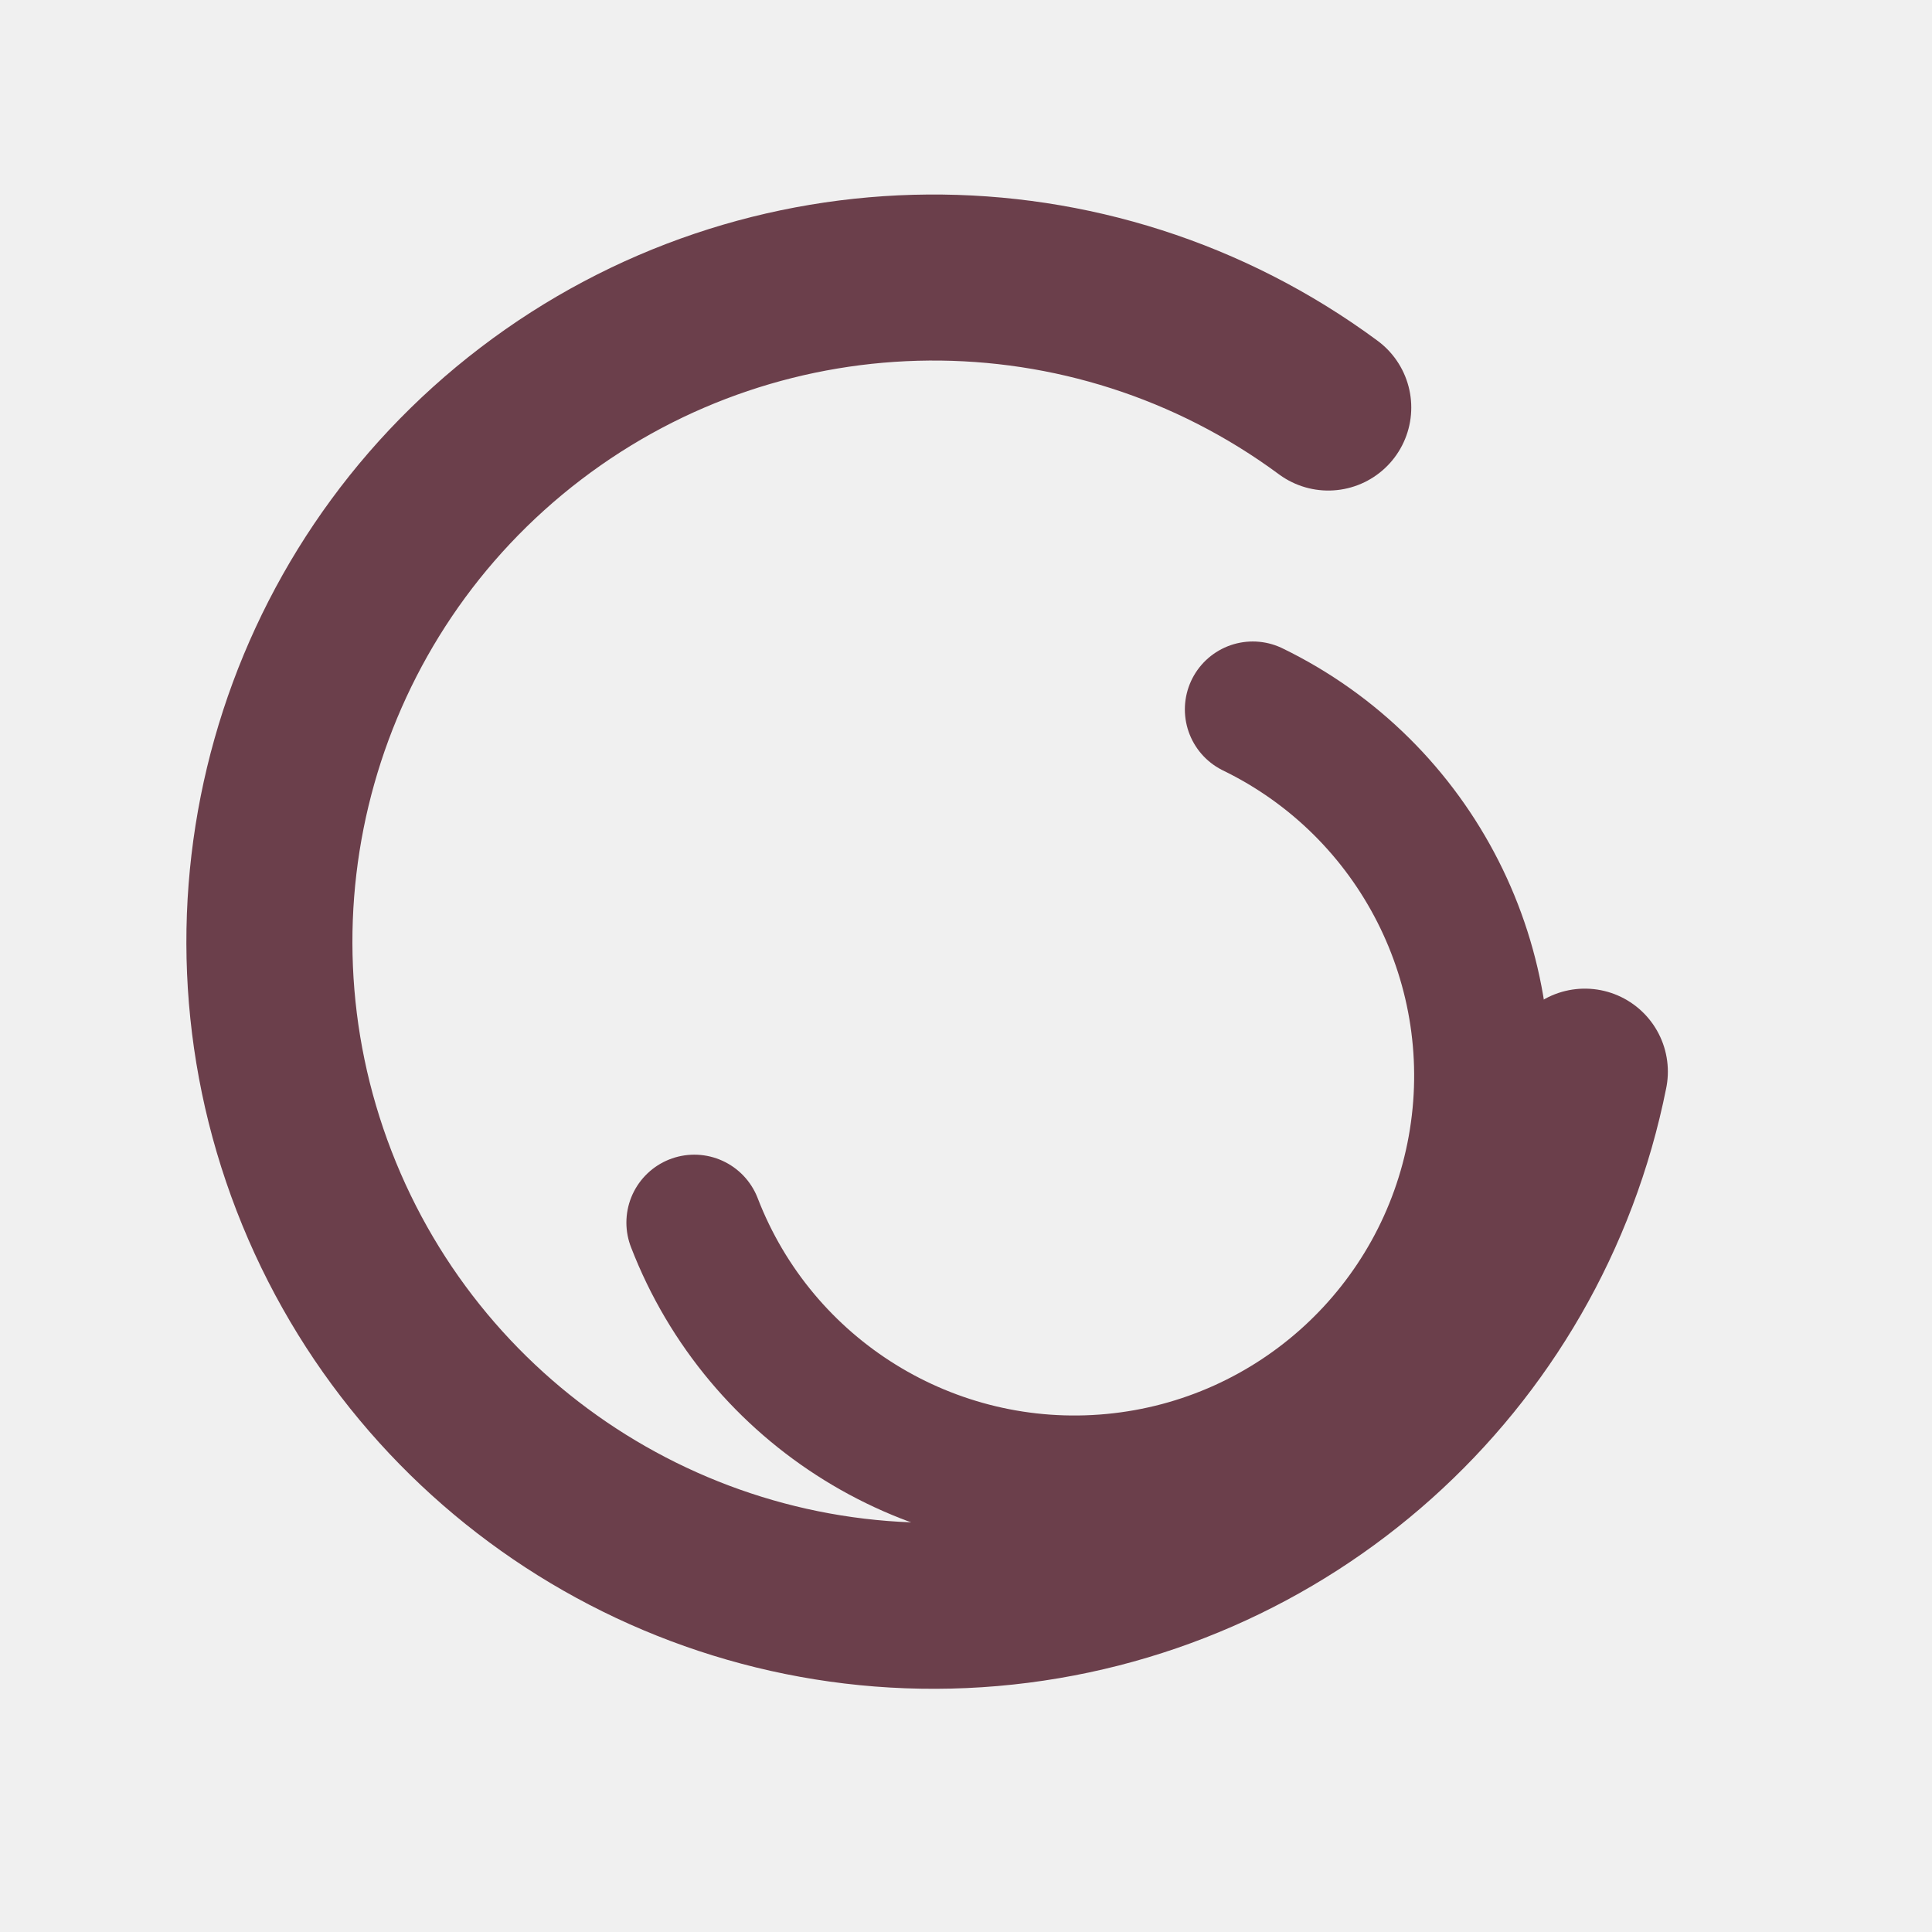
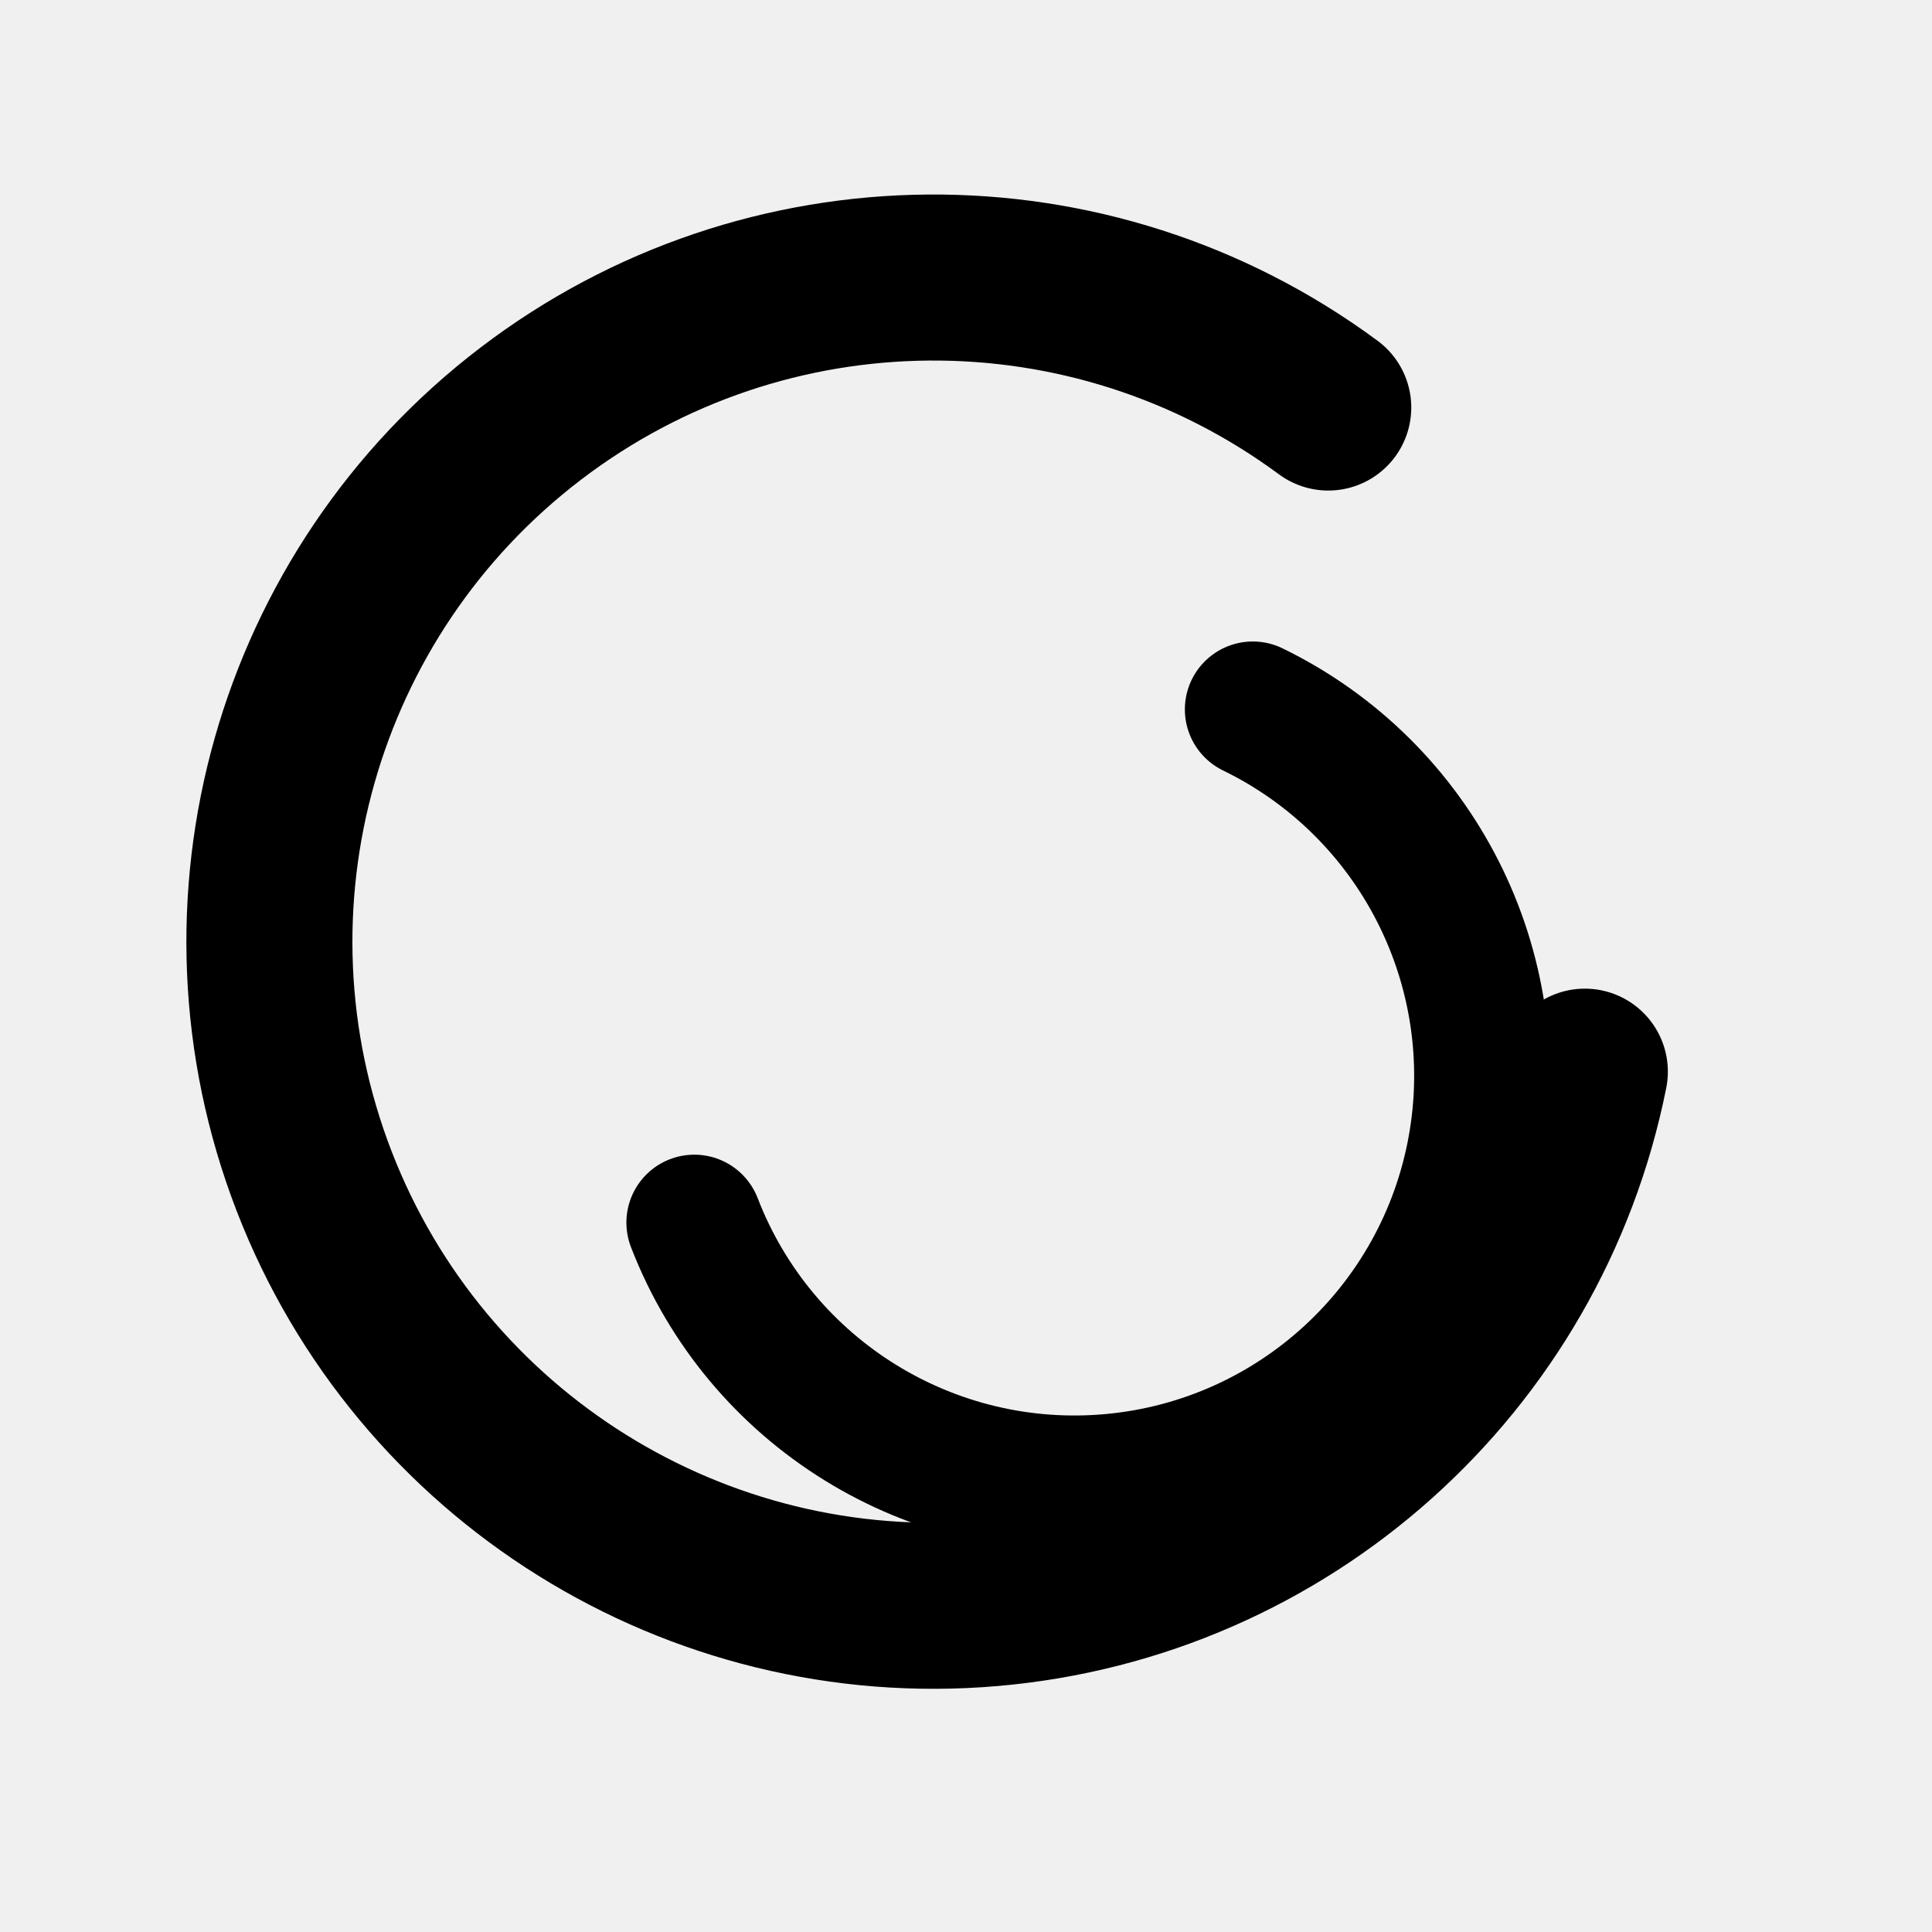
<svg xmlns="http://www.w3.org/2000/svg" viewBox="0 0 128 128" role="img" aria-labelledby="olaryn-mark-title">
  <style>
-     .stroke { stroke: #6B3F4B; }
-     .dot { fill: #6B3F4B; }
+     .stroke { stroke: #000000; }
+     .dot { fill: #000000; }
    @media (prefers-color-scheme: dark) {
-       .stroke { stroke: #D6AD6A; }
-       .dot { fill: #D6AD6A; }
+       .stroke { stroke: #FFFFFF; }
+       .dot { fill: #FFFFFF; }
    }
  </style>
-   <g fill="none" class="stroke" stroke="#6B3F4B" stroke-linecap="round" stroke-linejoin="round">
+   <g fill="none" class="stroke" stroke="#000000" stroke-linecap="round" stroke-linejoin="round">
    <path d="M88 27 A44 44 0 1 0 105 71" fill="none" stroke-width="11" />
    <path d="M83 47 A27 27 0 1 1 46 81" fill="none" stroke-width="9" />
  </g>
-   <circle class="dot" fill="#6B3F4B" cx="83" cy="47" r="3" />
+   <circle class="dot" fill="#000000" cx="83" cy="47" r="3" />
</svg>
